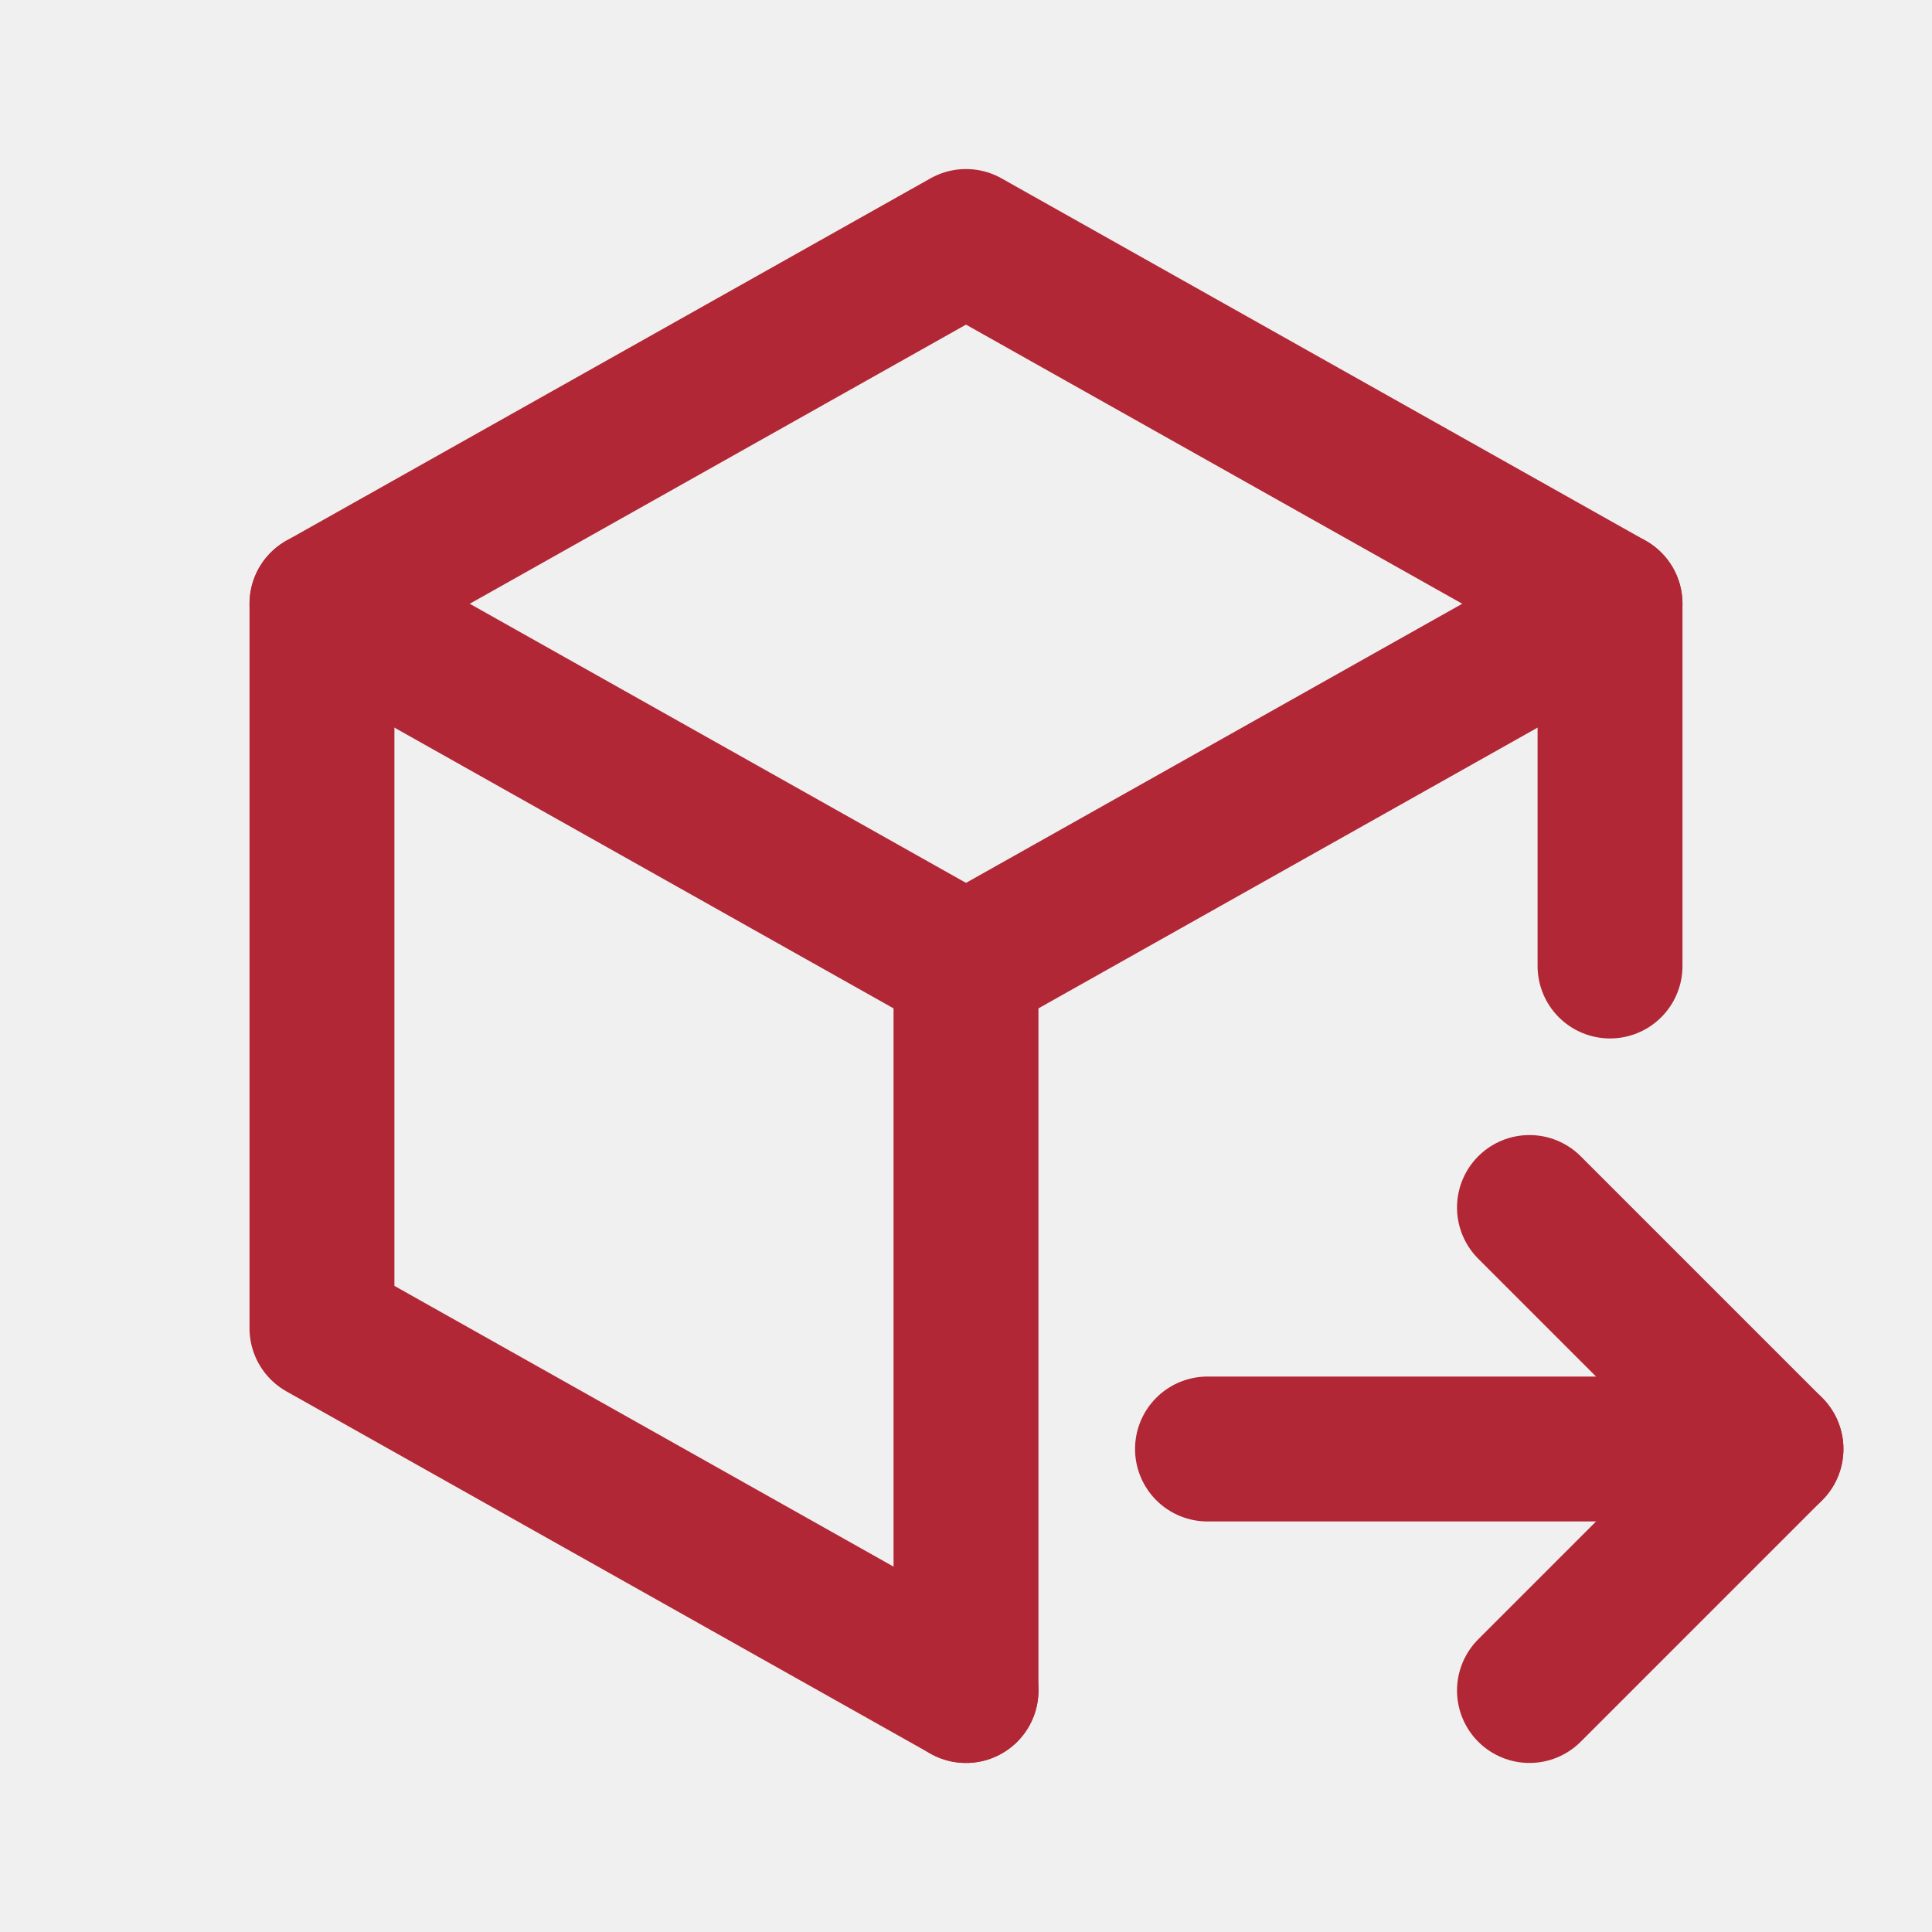
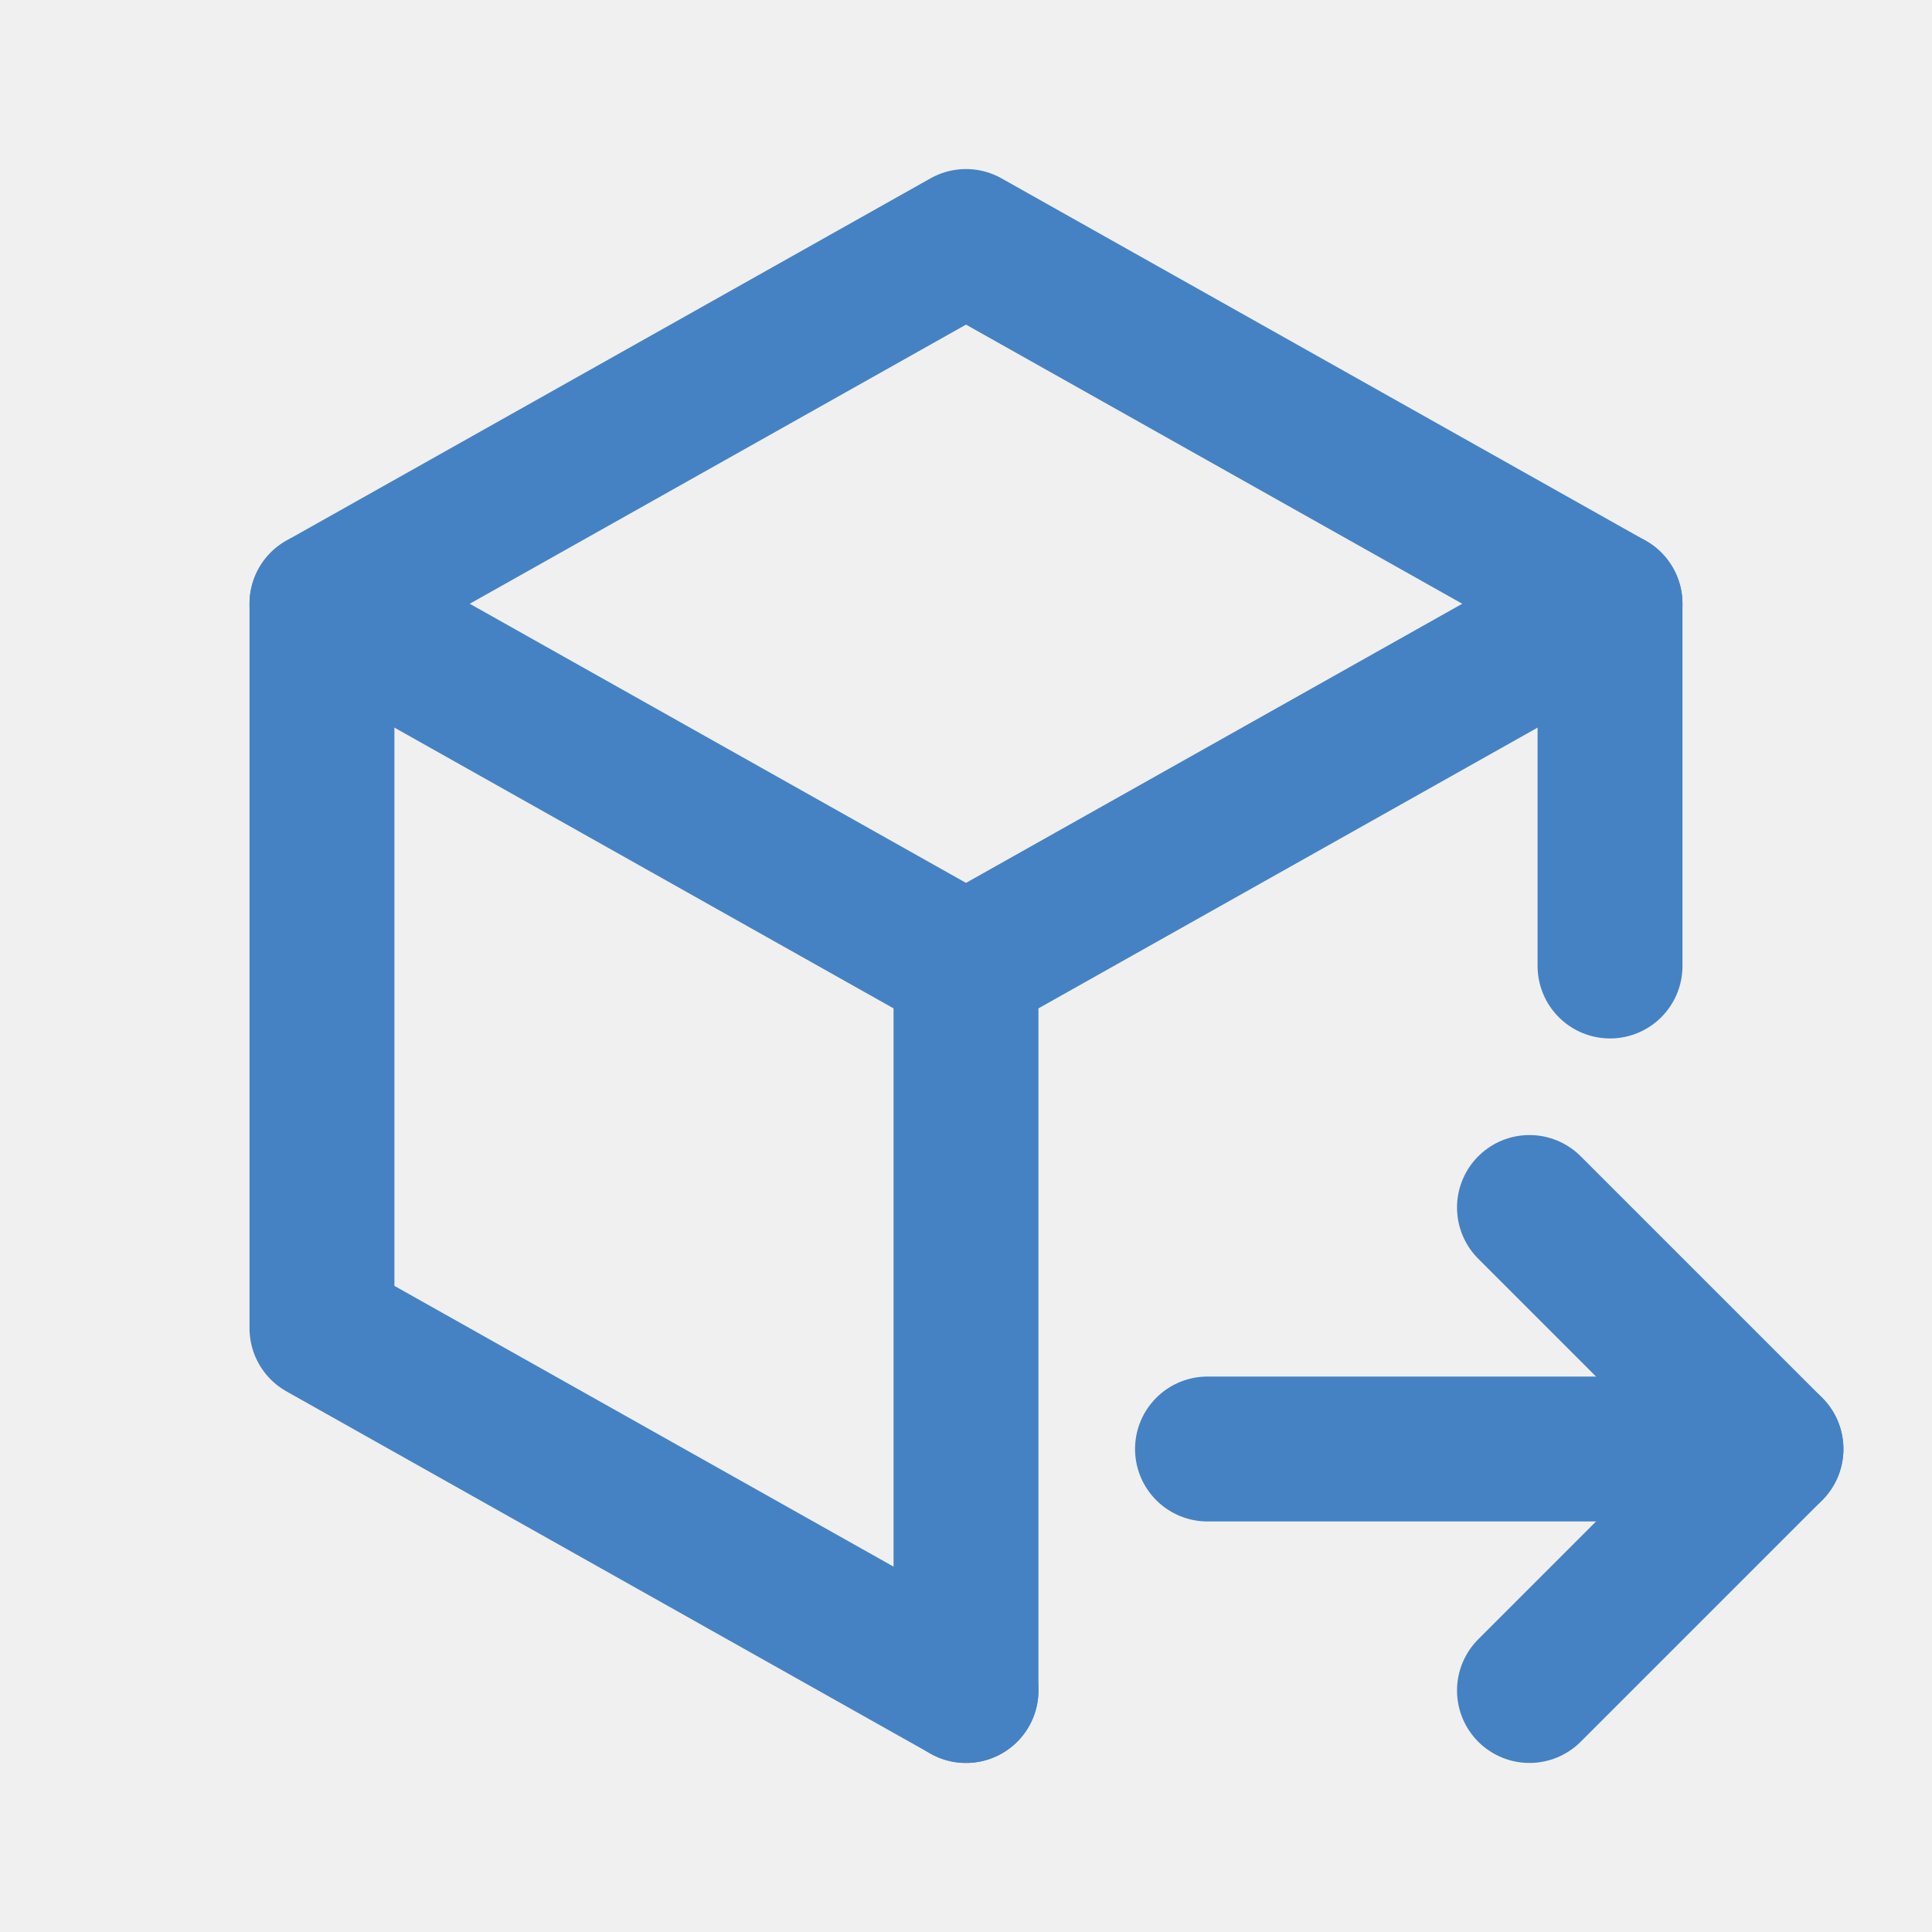
<svg xmlns="http://www.w3.org/2000/svg" width="20" height="20" viewBox="0 0 20 20" fill="none">
  <g clip-path="url(#clip0_1083_67829)">
-     <path d="M10 17.5L3.333 13.75V6.25L10 2.5L16.667 6.25V10" stroke="#B22735" stroke-width="1.5" stroke-linecap="round" stroke-linejoin="round" />
-     <path d="M10 10L16.667 6.25" stroke="#B22735" stroke-width="1.5" stroke-linecap="round" stroke-linejoin="round" />
-     <path d="M10 10V17.5" stroke="#B22735" stroke-width="1.5" stroke-linecap="round" stroke-linejoin="round" />
-     <path d="M10 10L3.333 6.25" stroke="#B22735" stroke-width="1.5" stroke-linecap="round" stroke-linejoin="round" />
-     <path d="M12.5 15H18.333" stroke="#B22735" stroke-width="1.5" stroke-linecap="round" stroke-linejoin="round" />
-     <path d="M15.833 12.5L18.333 15L15.833 17.5" stroke="#B22735" stroke-width="1.5" stroke-linecap="round" stroke-linejoin="round" />
+     <path d="M10 17.5L3.333 13.75V6.25L10 2.5L16.667 6.25V10" stroke="#4582C4" stroke-width="1.5" stroke-linecap="round" stroke-linejoin="round" />
+     <path d="M10 10L16.667 6.25" stroke="#4582C4" stroke-width="1.5" stroke-linecap="round" stroke-linejoin="round" />
+     <path d="M10 10V17.5" stroke="#4582C4" stroke-width="1.5" stroke-linecap="round" stroke-linejoin="round" />
+     <path d="M10 10L3.333 6.25" stroke="#4582C4" stroke-width="1.5" stroke-linecap="round" stroke-linejoin="round" />
+     <path d="M12.5 15H18.333" stroke="#4582C4" stroke-width="1.5" stroke-linecap="round" stroke-linejoin="round" />
+     <path d="M15.833 12.5L18.333 15L15.833 17.5" stroke="#4582C4" stroke-width="1.5" stroke-linecap="round" stroke-linejoin="round" />
  </g>
  <defs>
    <clipPath id="clip0_1083_67829">
      <rect width="20" height="20" fill="white" />
    </clipPath>
  </defs>
</svg>
